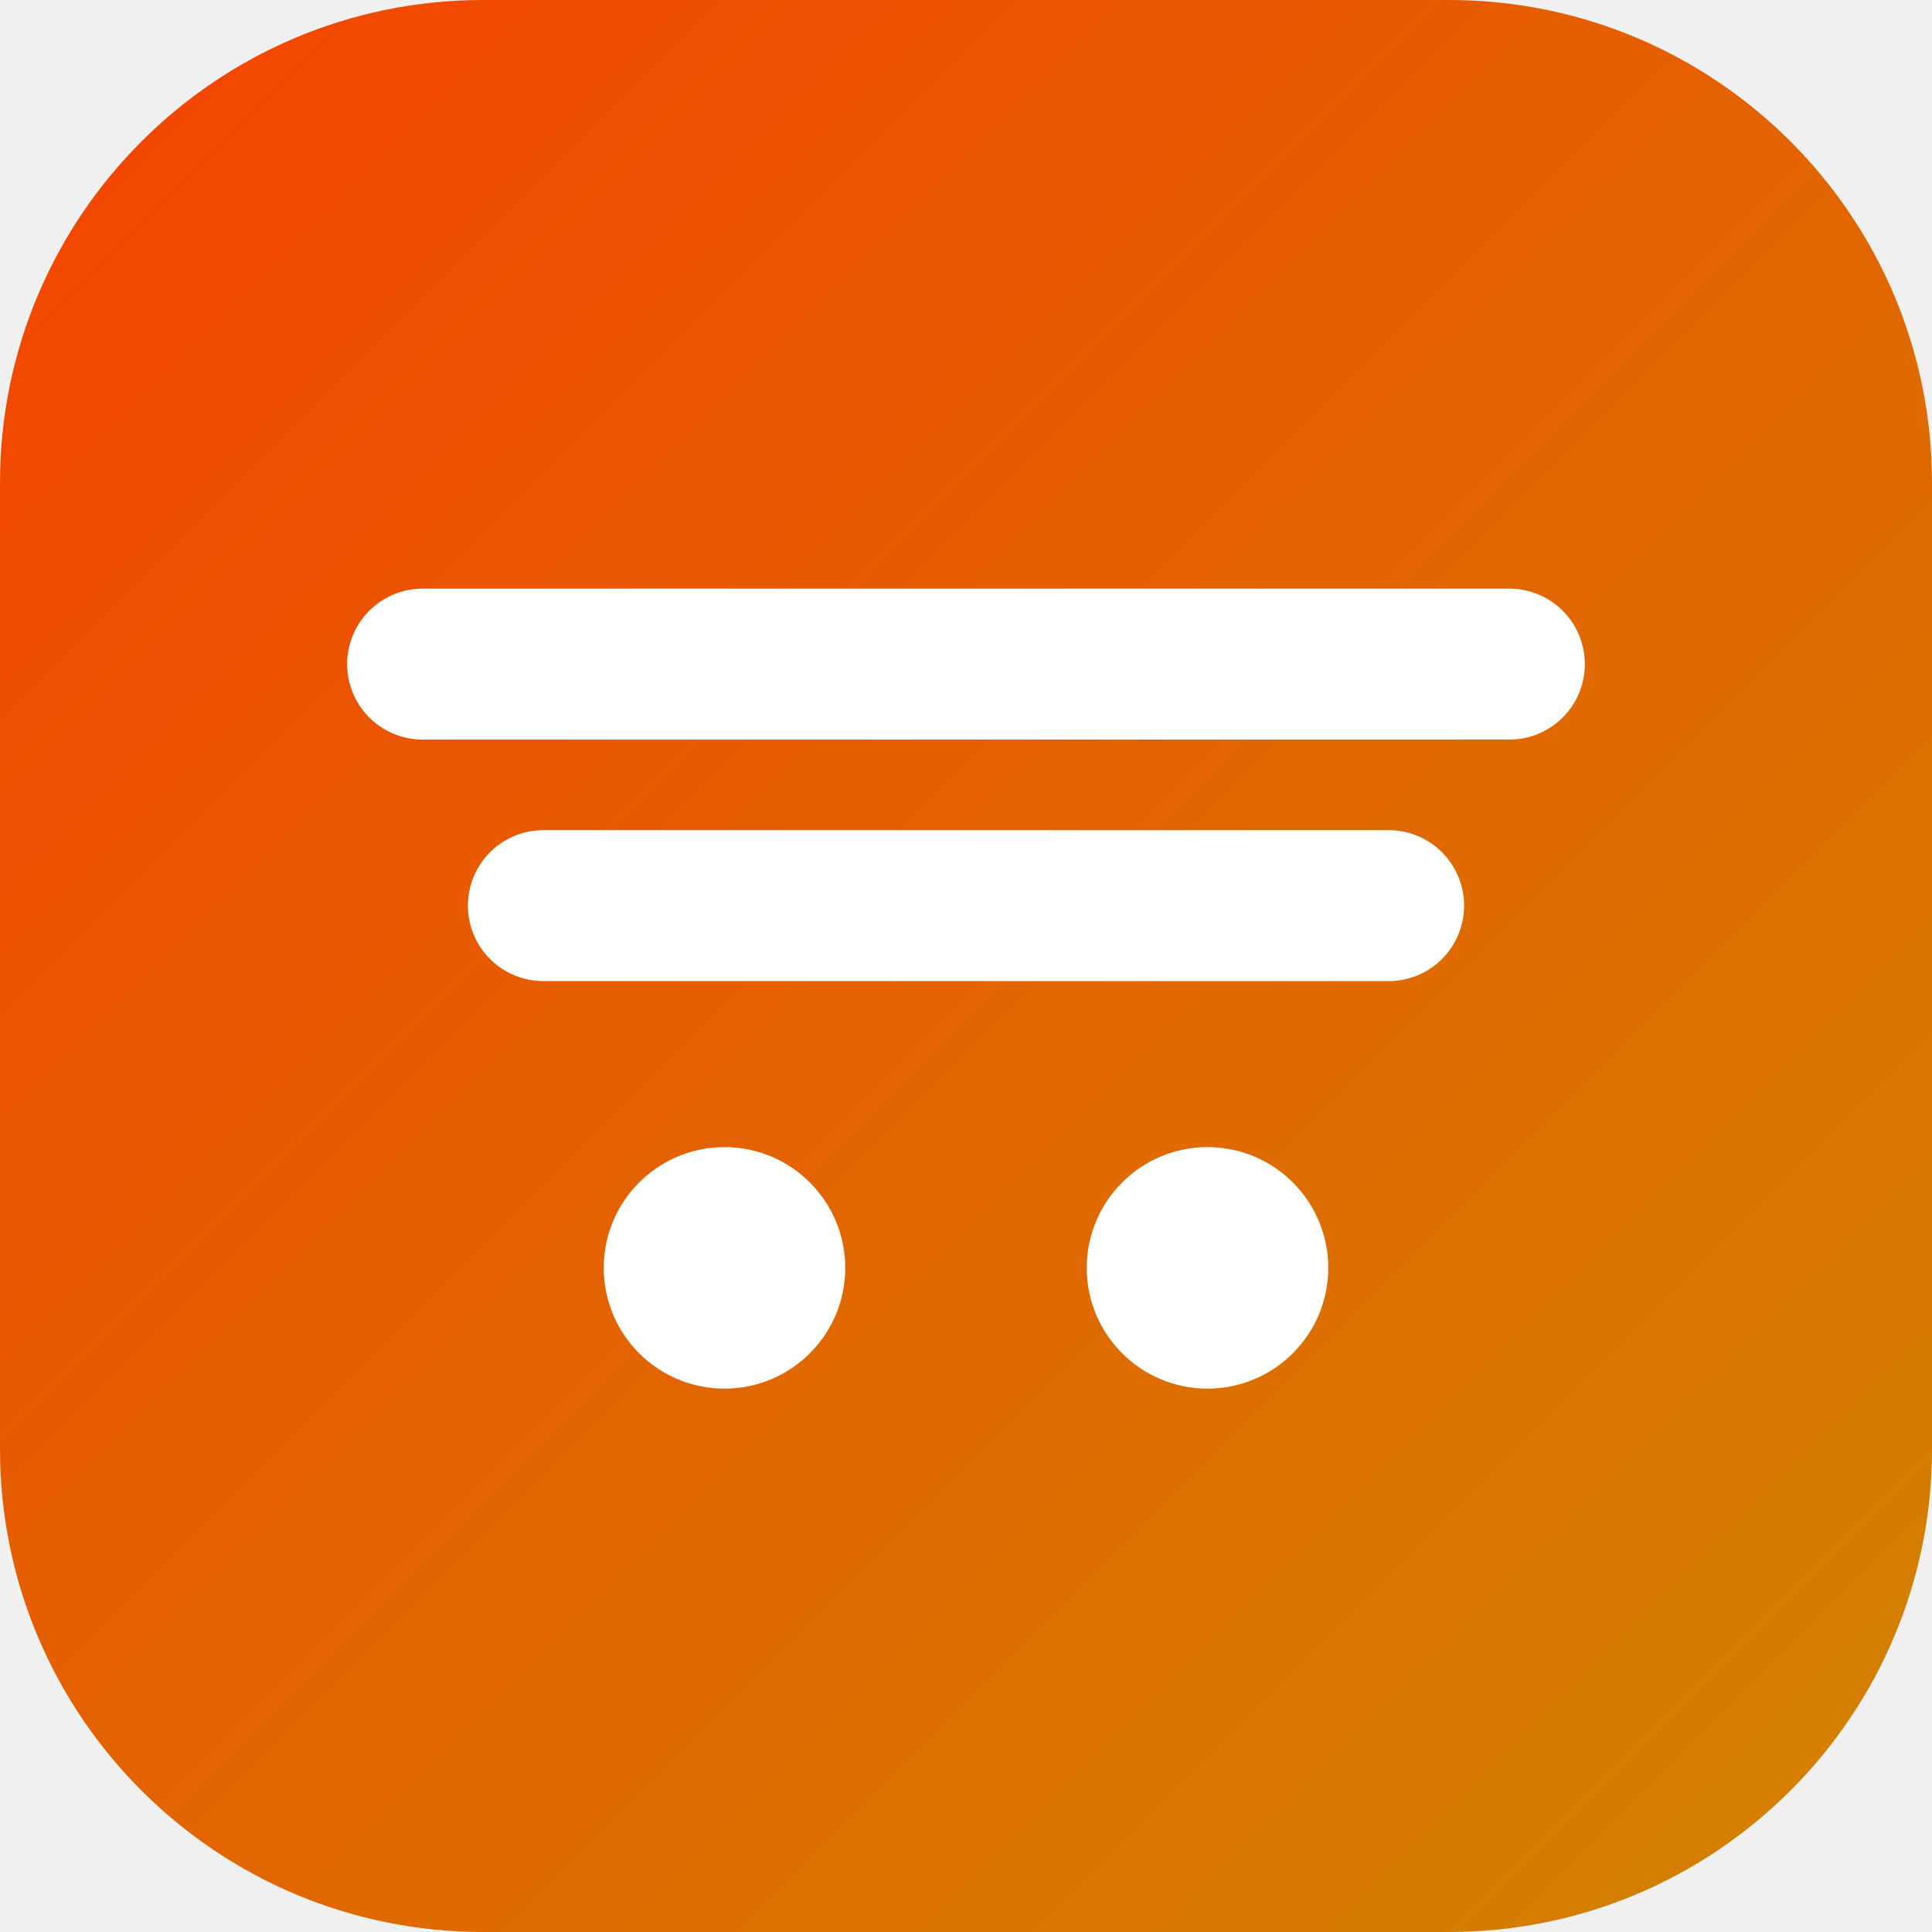
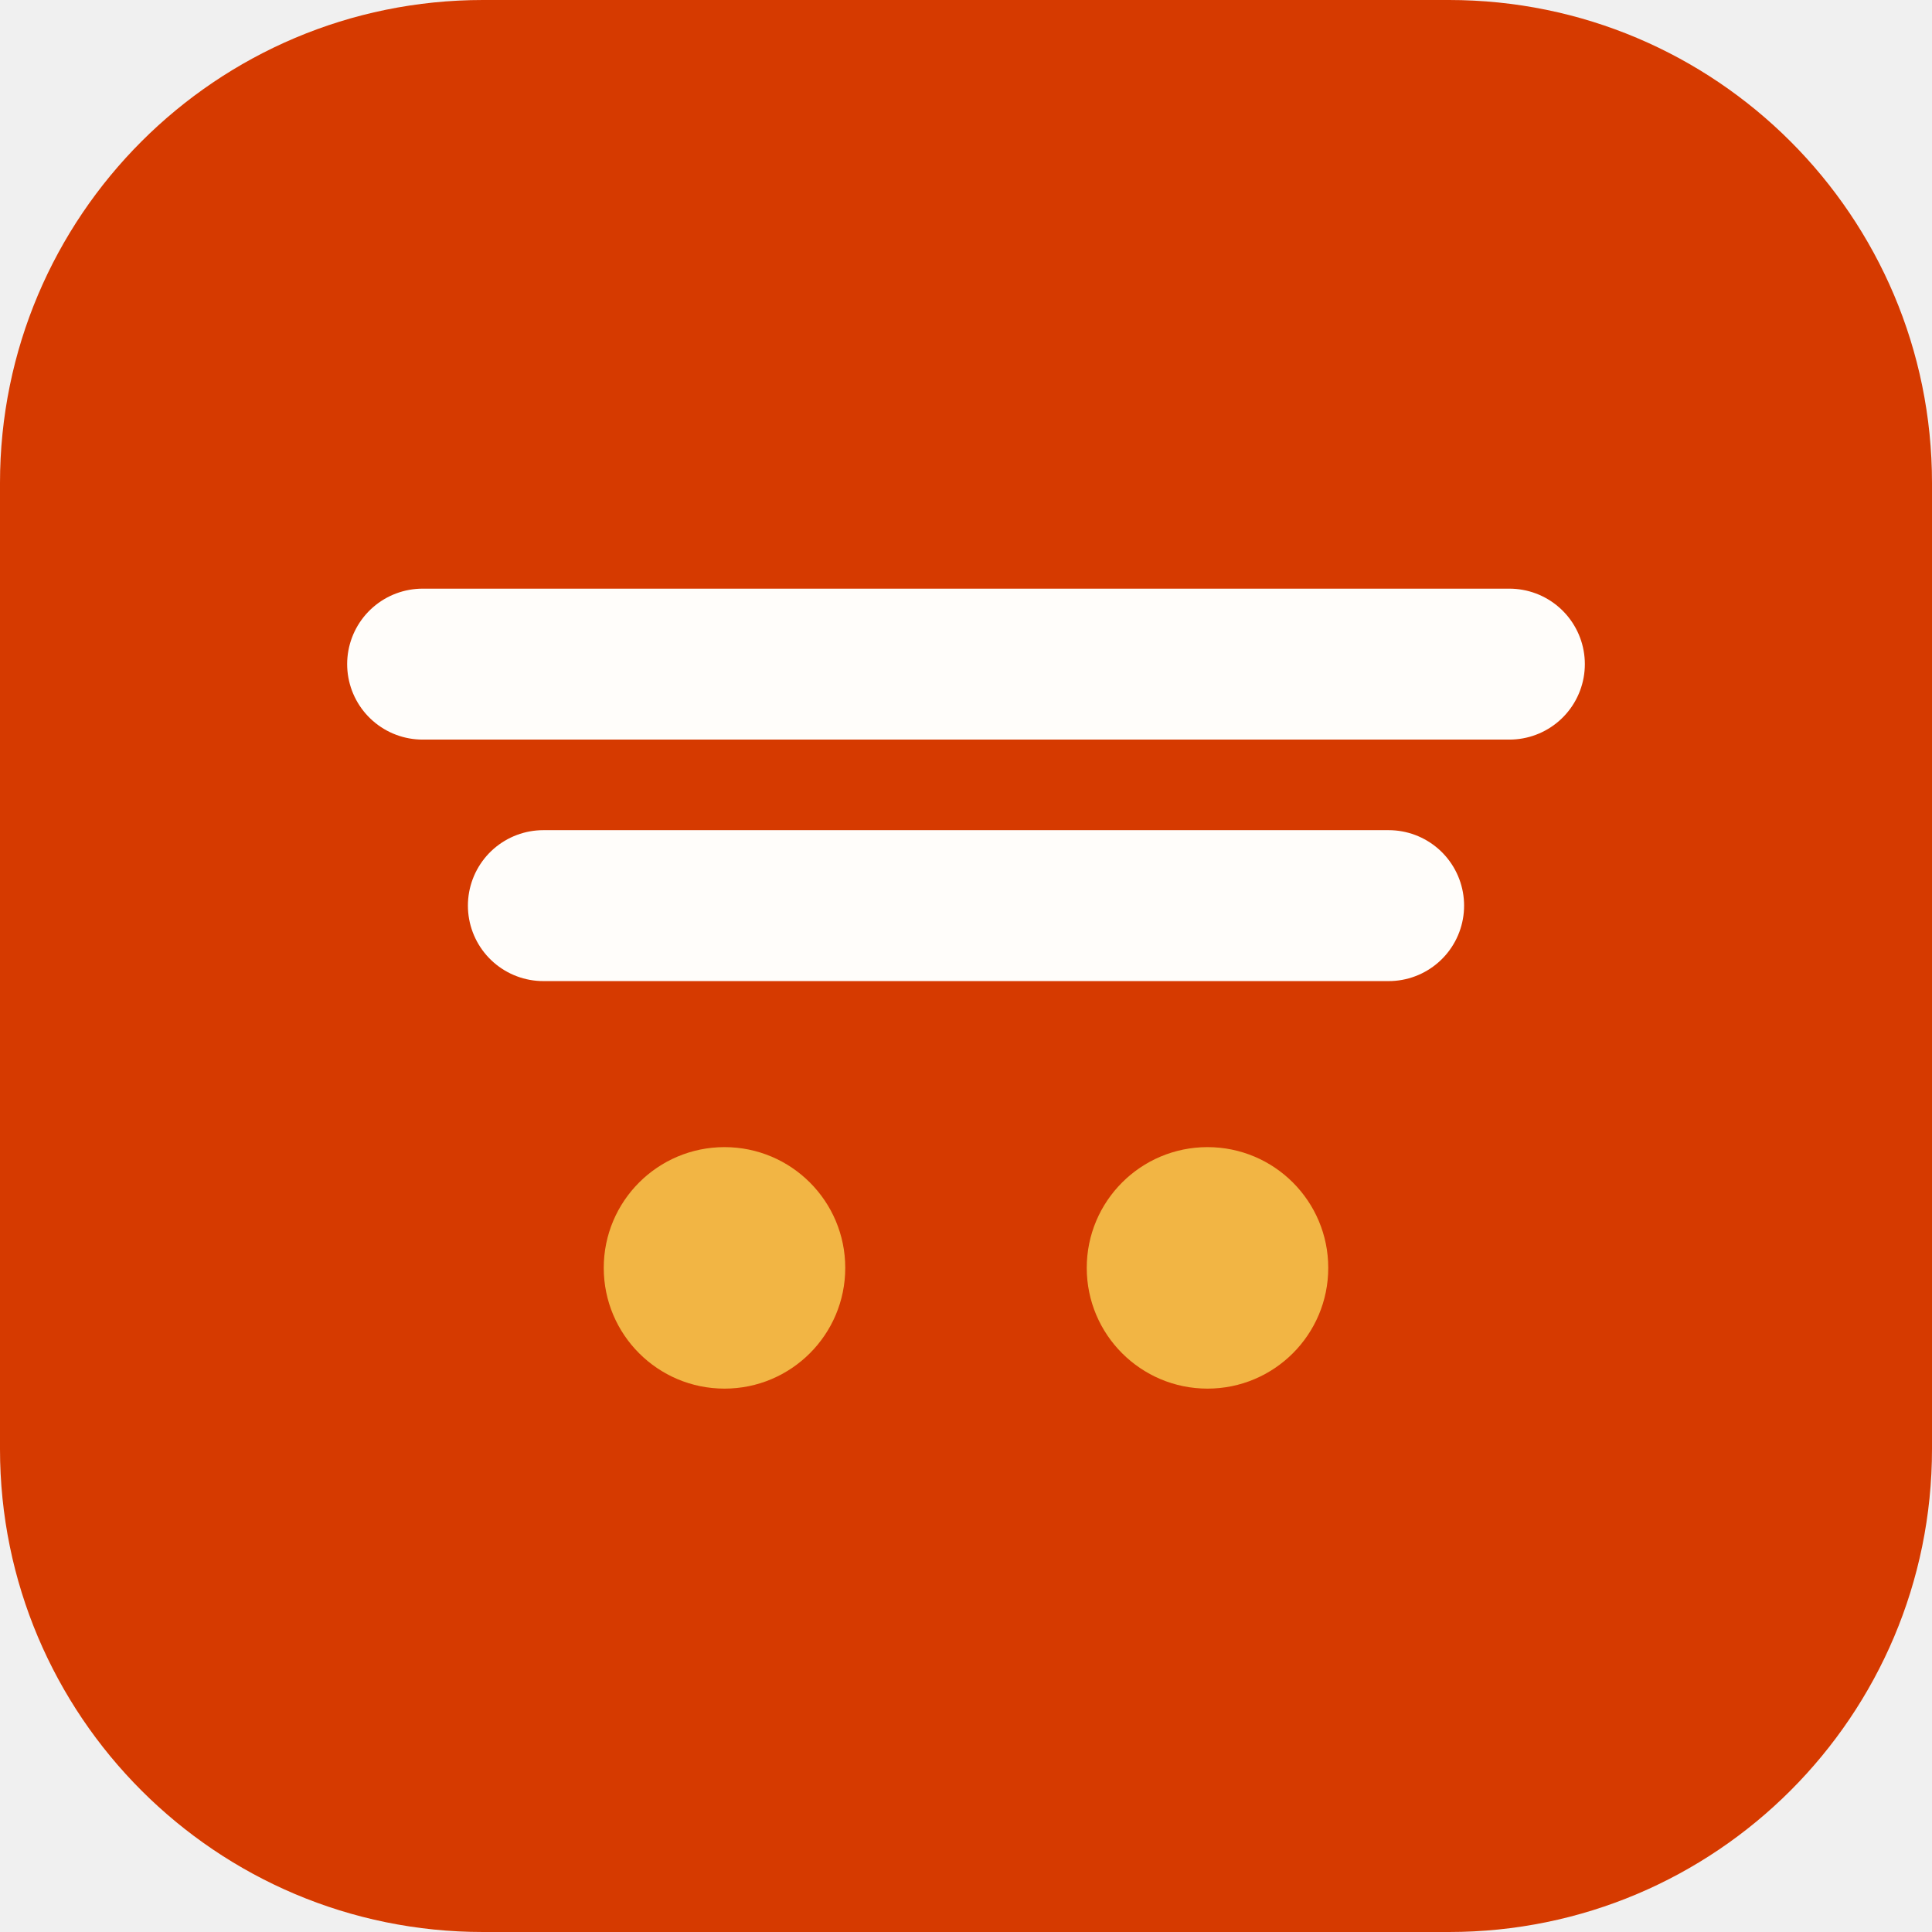
<svg xmlns="http://www.w3.org/2000/svg" viewBox="0 0 64 64">
-   <defs>
-     <linearGradient id="g" x1="0" y1="0" x2="1" y2="1">
-       <stop offset="0" stop-color="#f54200" />
-       <stop offset="1" stop-color="#d18400" />
-     </linearGradient>
-   </defs>
-   <rect width="64" height="64" rx="16" fill="url(#g)" />
-   <path d="M14 22h36M18 30h28" stroke="#fff" stroke-width="5" stroke-linecap="round" />
-   <circle cx="24" cy="42" r="4" fill="#fff" />
-   <circle cx="40" cy="42" r="4" fill="#fff" />
+   <rect width="64" height="64" rx="16" fill="#d63a00" />
+   <path d="M14 22h36M18 30h28" stroke="#FFFDFA" stroke-width="5" stroke-linecap="round" />
+   <circle cx="24" cy="42" r="4" fill="#F2B544" />
+   <circle cx="40" cy="42" r="4" fill="#F2B544" />
</svg>
